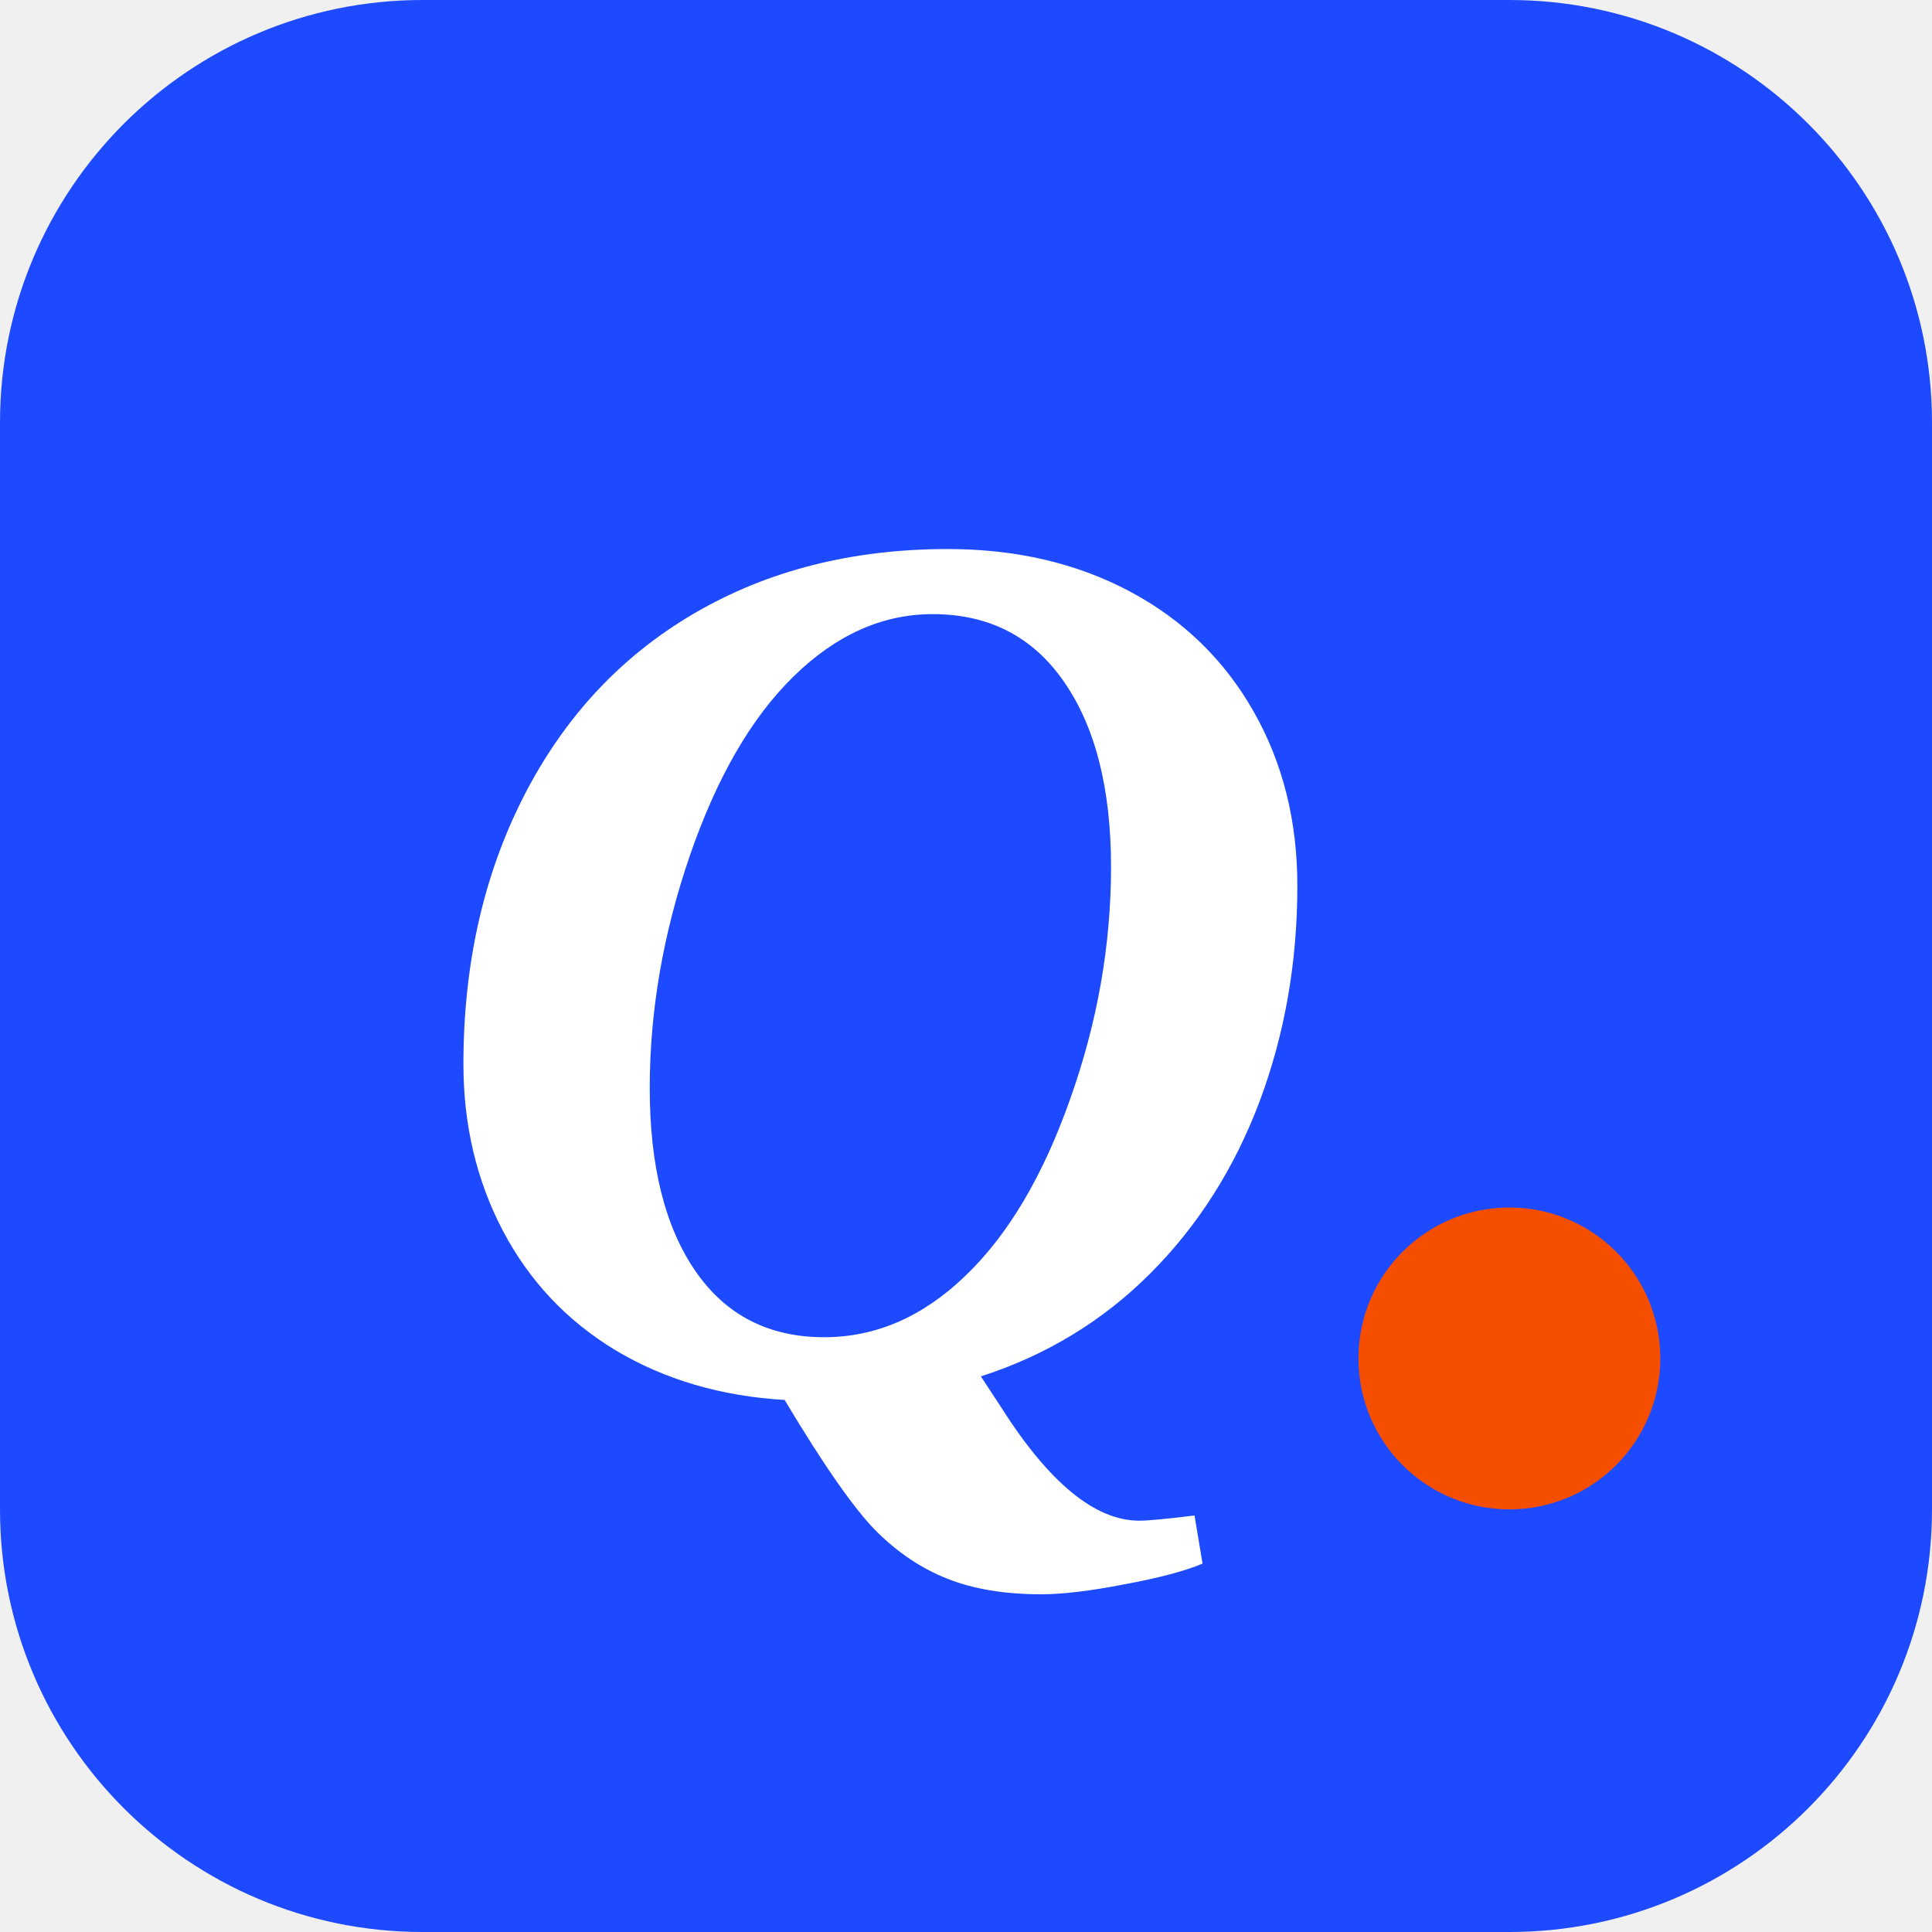
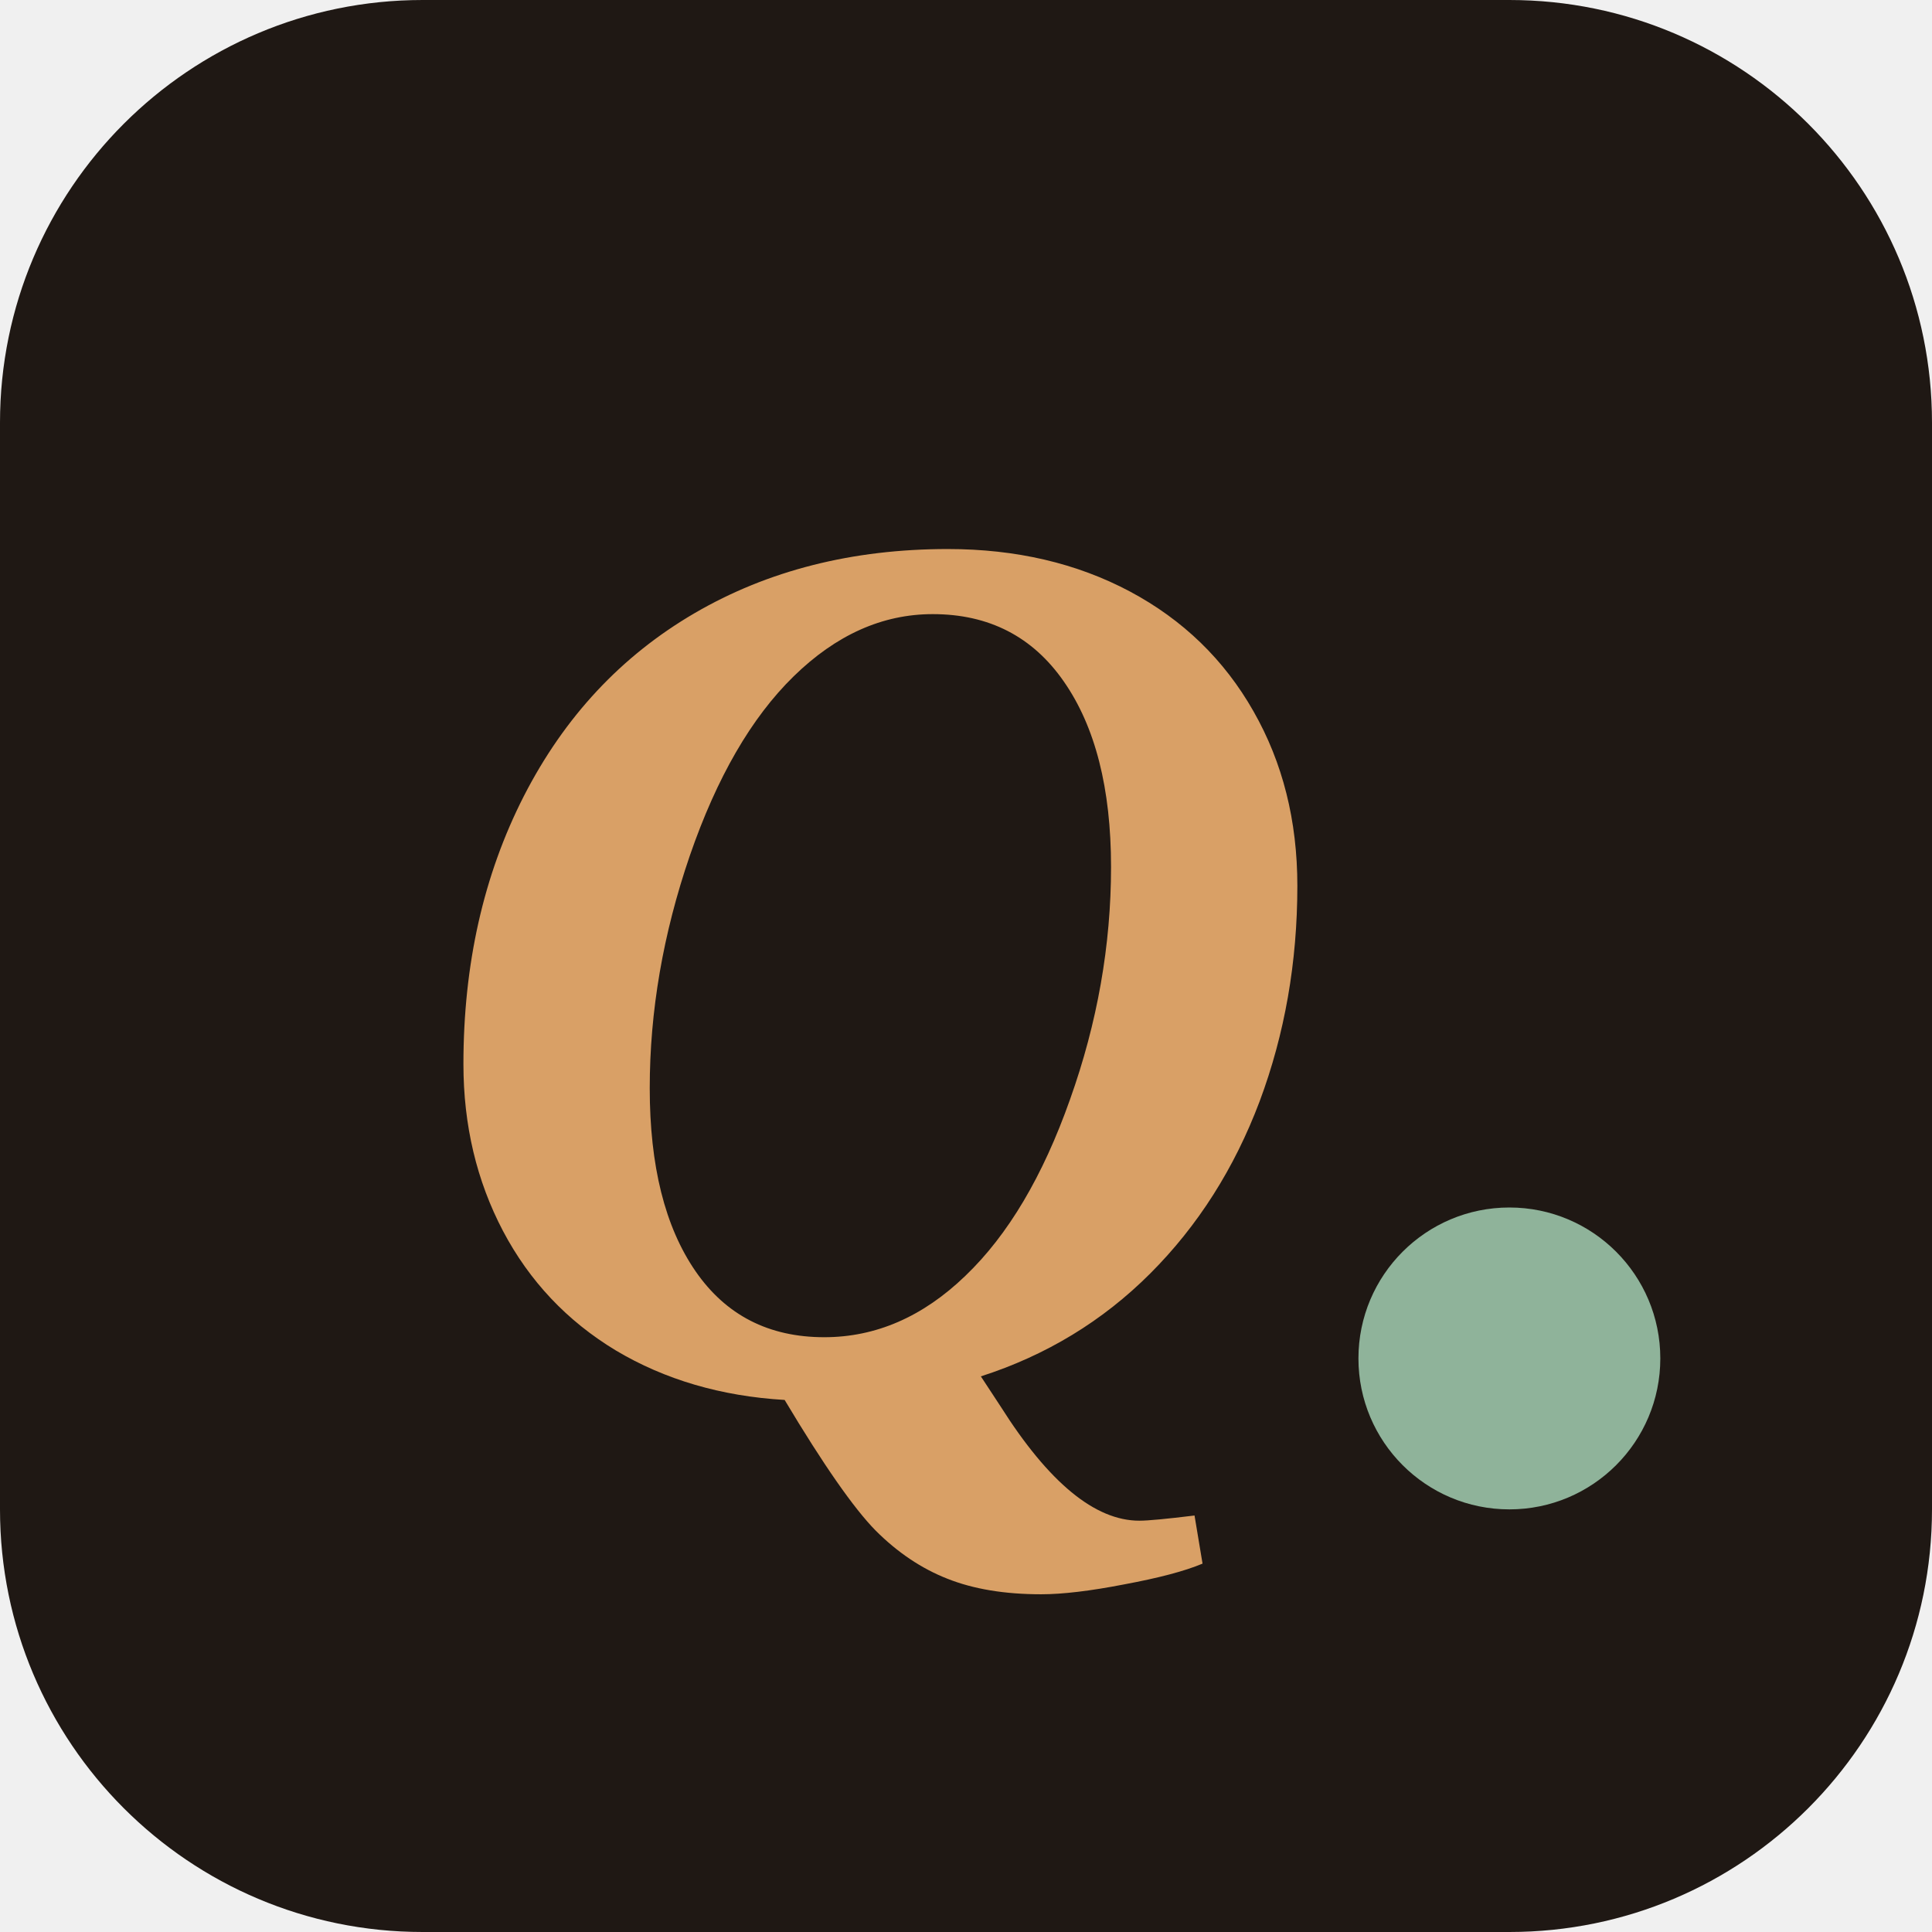
<svg xmlns="http://www.w3.org/2000/svg" viewBox="0 0 64 64">
-   <rect width="64" height="64" rx="14" fill="#1d4aff" />
-   <text x="29" y="46" text-anchor="middle" font-family="Georgia, 'Times New Roman', serif" font-style="italic" font-weight="700" font-size="42" fill="#ffffff">Q</text>
-   <circle cx="50" cy="45" r="5" fill="#f54e00" />
+   <rect width="64" height="64" rx="14" fill="#1f1814" />
+   <text x="29" y="46" text-anchor="middle" font-family="Georgia, 'Times New Roman', serif" font-style="italic" font-weight="700" font-size="42" fill="#d9a066">Q</text>
+   <circle cx="50" cy="45" r="5" fill="#8fb39a" />
</svg>
